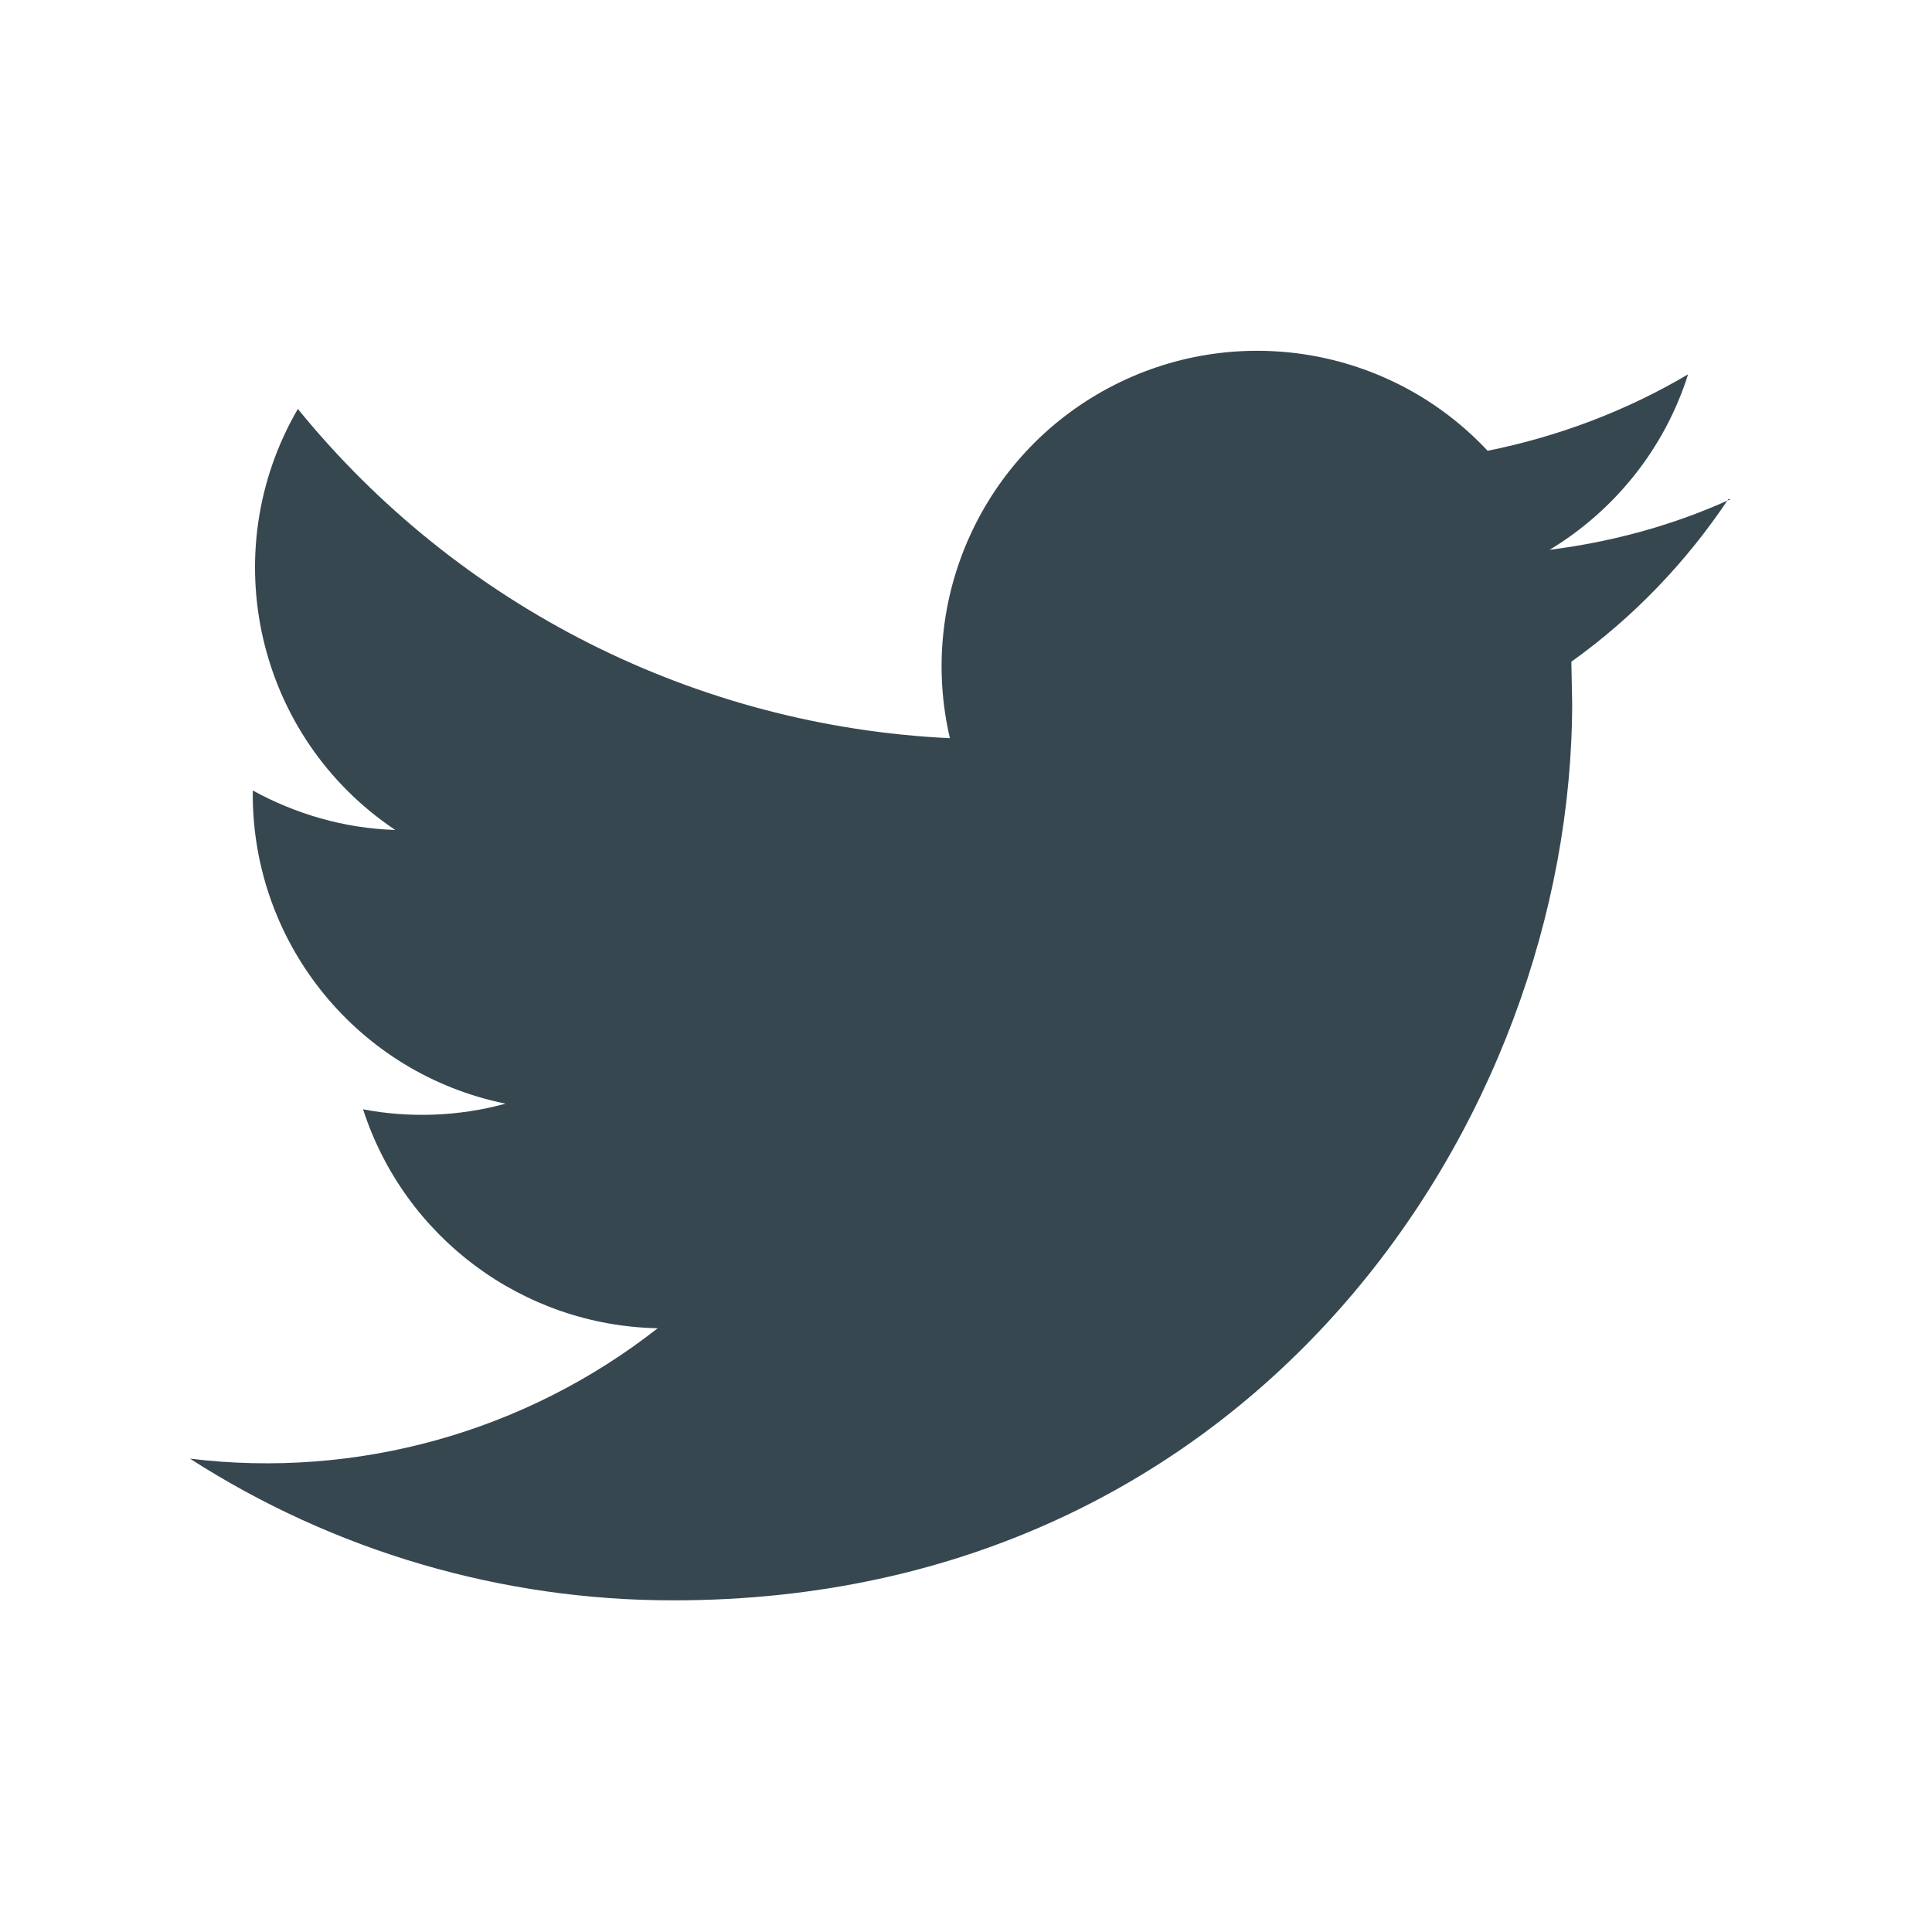
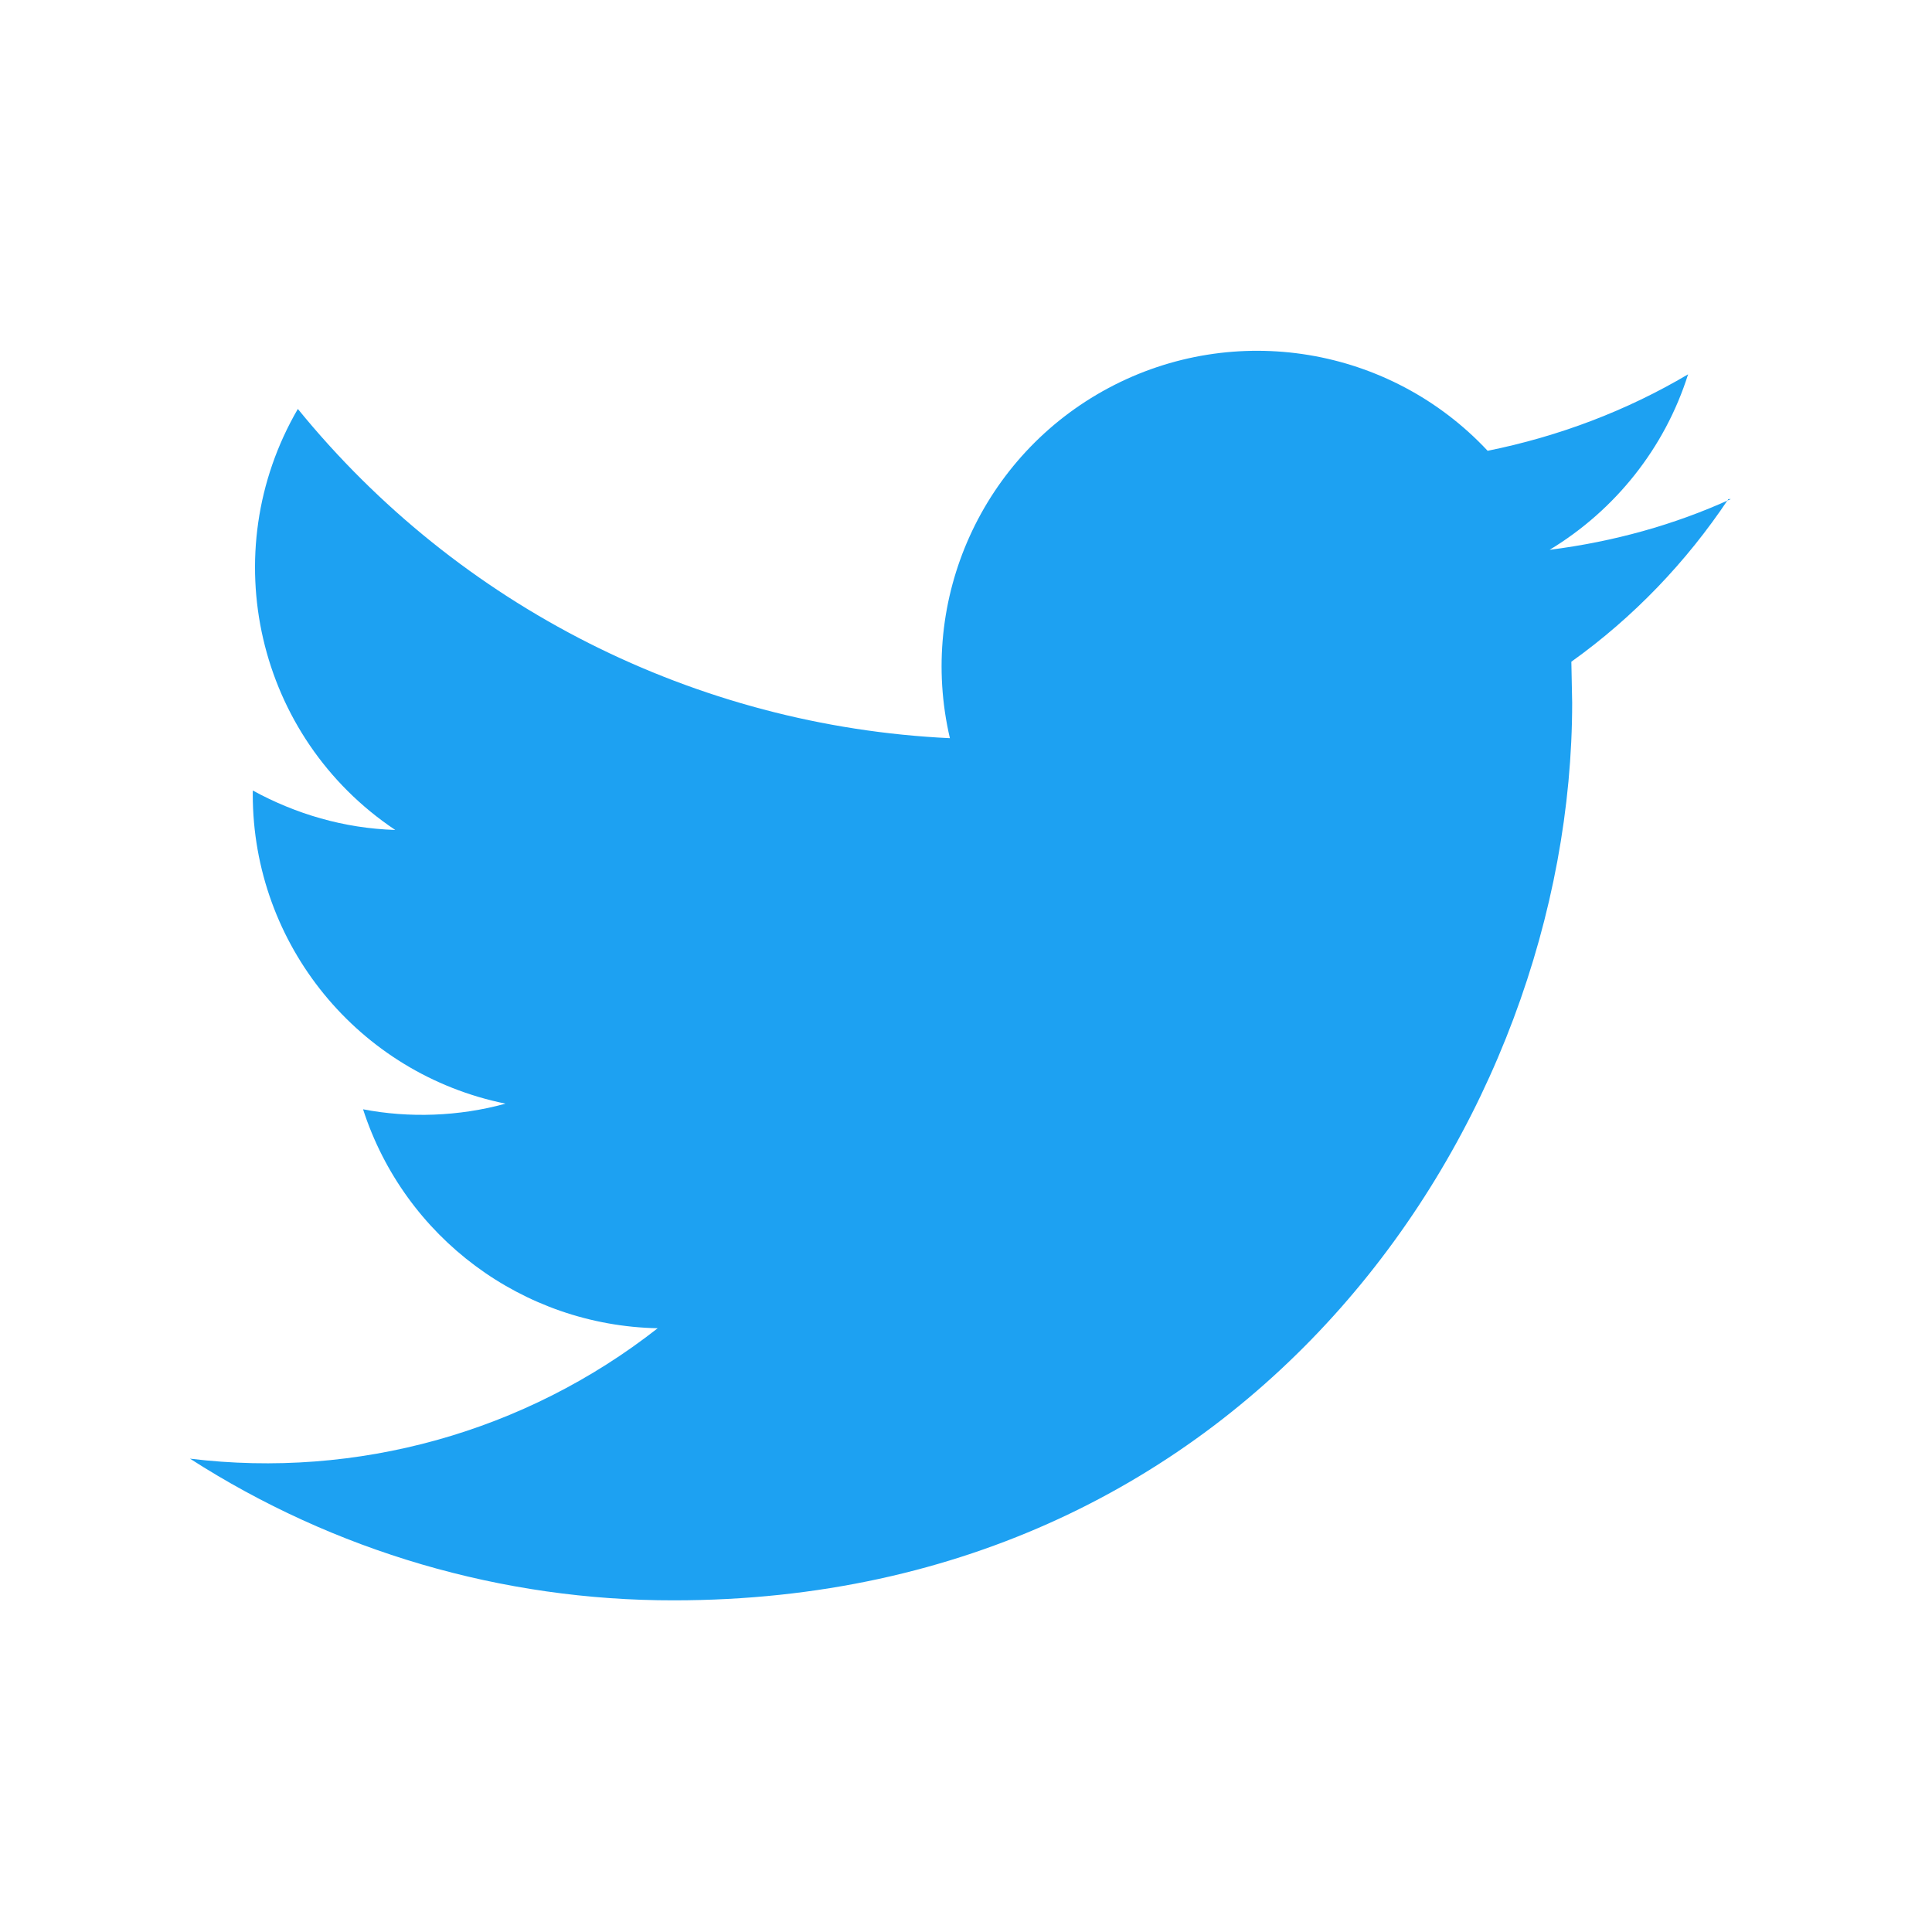
<svg xmlns="http://www.w3.org/2000/svg" viewBox="0 0 24 24" width="24" height="24" role="img" aria-label="Twitter">
-   <path fill="#37474F" d="M21.5 6.2c-.7.32-1.46.53-2.25.63.81-.49 1.43-1.26 1.72-2.18-.76.45-1.6.77-2.49.95a3.92 3.92 0 0 0-6.68 3.57A11.12 11.12 0 0 1 3.7 5.08a3.92 3.92 0 0 0 1.21 5.23c-.64-.02-1.24-.2-1.77-.49v.05a3.92 3.92 0 0 0 3.14 3.84c-.58.16-1.2.18-1.77.07a3.93 3.93 0 0 0 3.66 2.72 7.87 7.87 0 0 1-5.81 1.62 11.09 11.09 0 0 0 6.01 1.76c7.21 0 11.16-5.97 11.16-11.15l-.01-.51c.77-.55 1.43-1.24 1.95-2.02z" />
+   <path fill="#1DA1F2" d="M21.5 6.2c-.7.32-1.46.53-2.25.63.81-.49 1.43-1.26 1.72-2.18-.76.45-1.6.77-2.49.95a3.92 3.92 0 0 0-6.68 3.57A11.12 11.12 0 0 1 3.7 5.08a3.92 3.92 0 0 0 1.21 5.23c-.64-.02-1.24-.2-1.77-.49v.05a3.92 3.92 0 0 0 3.14 3.84c-.58.16-1.2.18-1.77.07a3.93 3.93 0 0 0 3.66 2.72 7.87 7.87 0 0 1-5.81 1.62 11.09 11.09 0 0 0 6.01 1.76c7.21 0 11.16-5.97 11.16-11.15l-.01-.51c.77-.55 1.43-1.24 1.95-2.02z" />
</svg>
